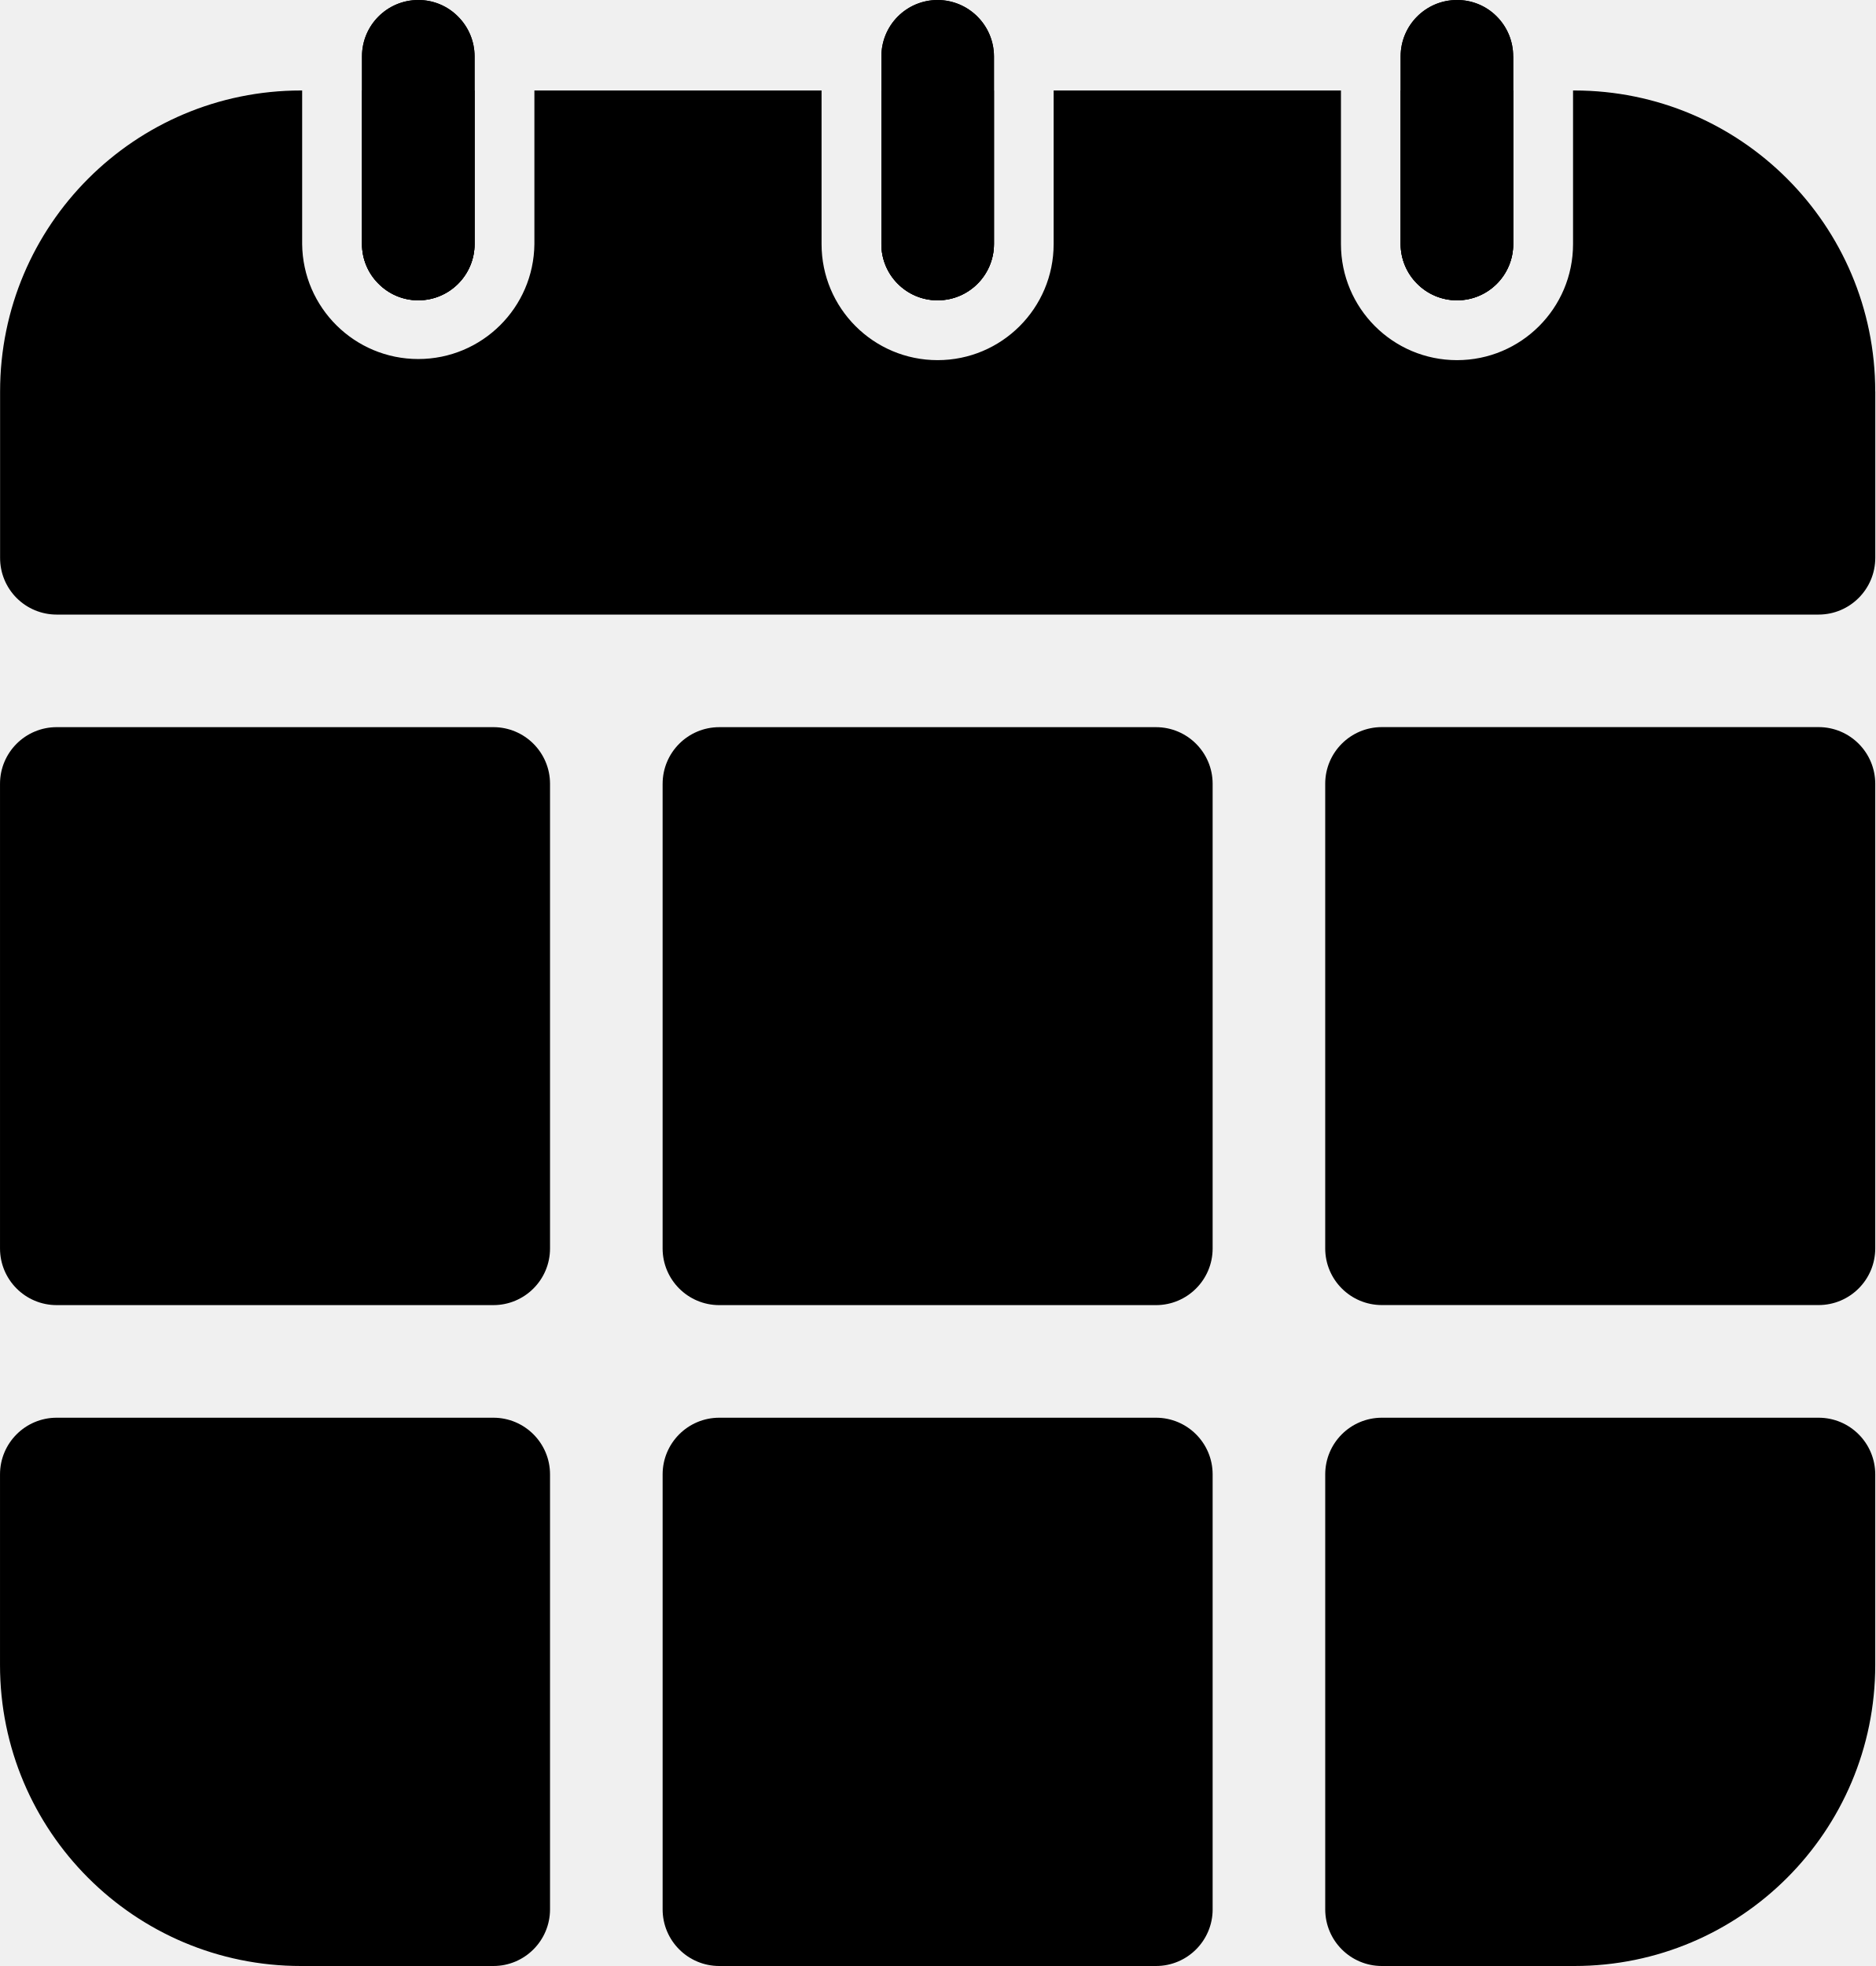
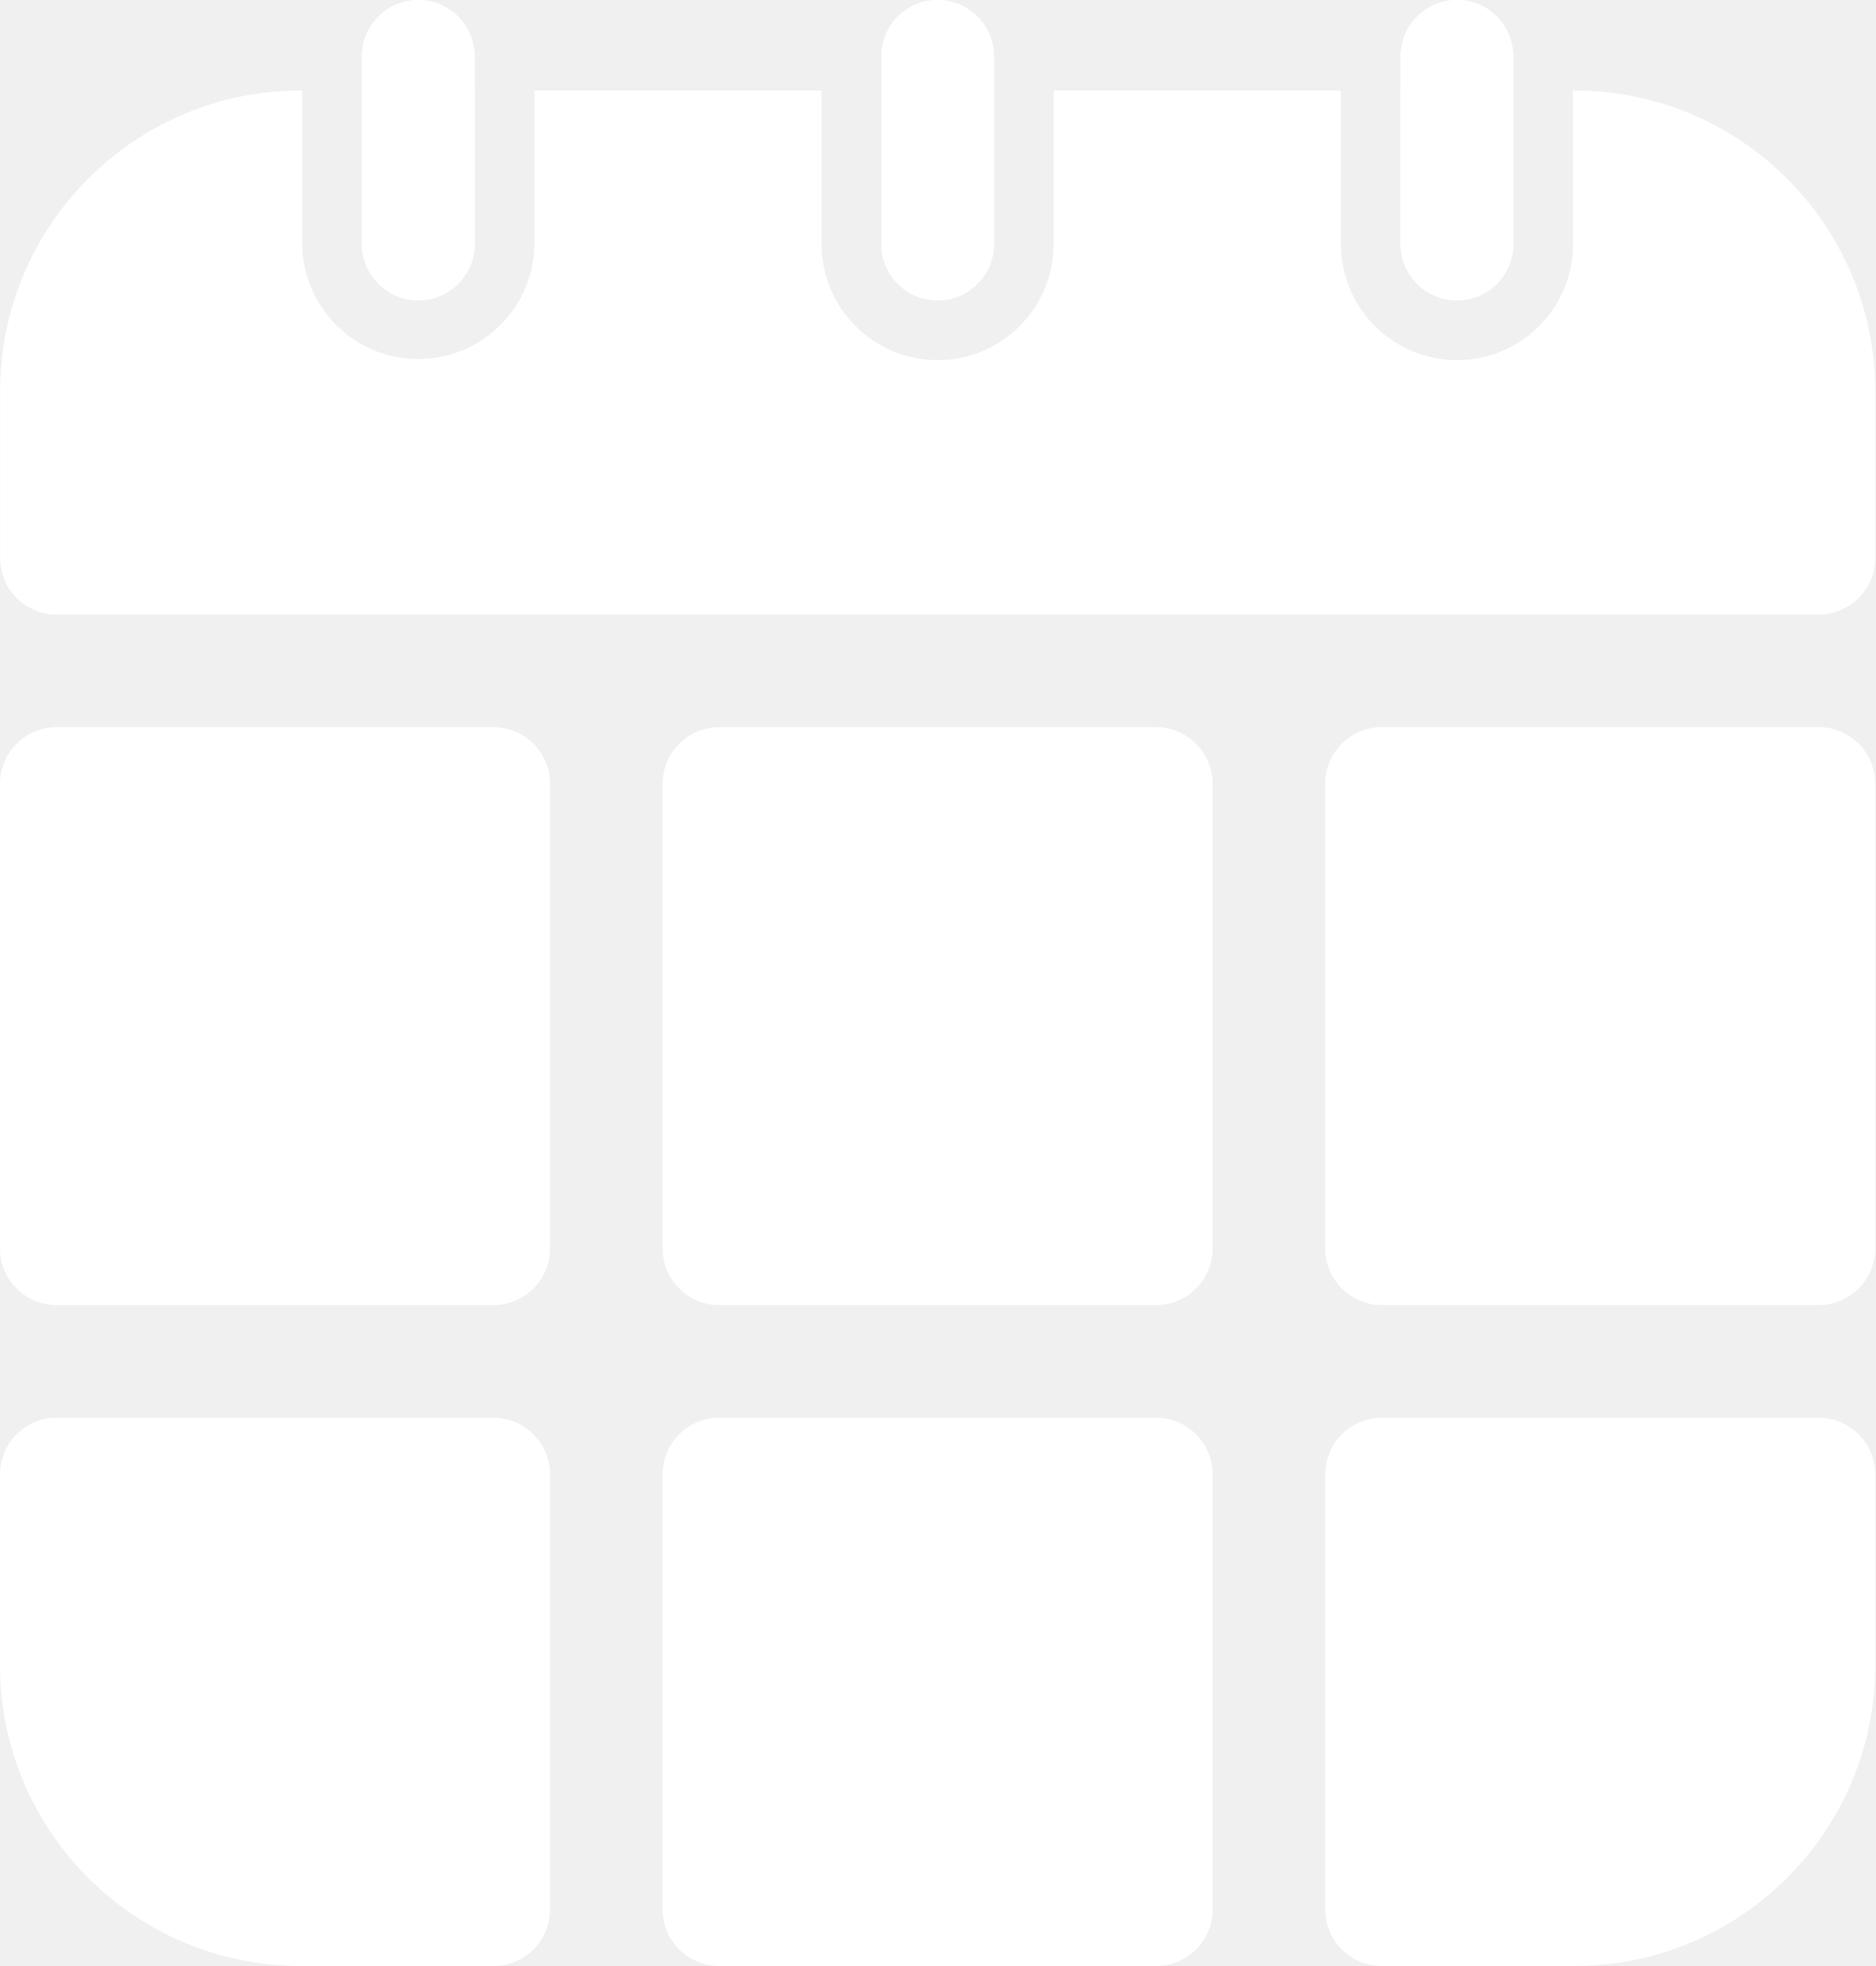
- <svg xmlns="http://www.w3.org/2000/svg" width="149.243" height="156.435" viewBox="0 0 149.243 156.435">
+ <svg xmlns="http://www.w3.org/2000/svg" fill="white" width="149.243" height="156.435" viewBox="0 0 149.243 156.435">
  <g id="Group_32" data-name="Group 32" transform="translate(-1887.531 -1561.24)">
    <path id="Path_60" data-name="Path 60" d="M3040.164,713.17V678.561a4.509,4.509,0,0,0-4.509-4.509H3000.9a4.509,4.509,0,0,0-4.509,4.509V713.17a4.509,4.509,0,0,0,4.509,4.509h34.756a4.509,4.509,0,0,0,4.509-4.509" transform="translate(-1056.125 999.996)" />
    <path id="Path_61" data-name="Path 61" d="M3056.442,583.823a4.444,4.444,0,0,1-1.317-3.157V568.444h8.961v12.222a4.472,4.472,0,0,1-4.474,4.474,4.423,4.423,0,0,1-3.17-1.317" transform="translate(-1056.125 999.996)" />
    <path id="Path_62" data-name="Path 62" d="M3015.1,583.823a4.431,4.431,0,0,1-1.3-3.157V568.444h8.96v12.222a4.484,4.484,0,0,1-4.487,4.474,4.424,4.424,0,0,1-3.17-1.317" transform="translate(-1056.125 999.996)" />
    <path id="Path_63" data-name="Path 63" d="M2973.782,583.823a4.391,4.391,0,0,1-1.317-3.157V568.444h8.961v12.222a4.484,4.484,0,0,1-4.487,4.474,4.391,4.391,0,0,1-3.157-1.317" transform="translate(-1056.125 999.996)" />
    <path id="Path_64" data-name="Path 64" d="M3092.9,592.393v13.24a4.515,4.515,0,0,1-4.513,4.513H2948.163a4.5,4.5,0,0,1-4.5-4.513v-13.24a23.949,23.949,0,0,1,23.949-23.949h.091v12.222a9.242,9.242,0,0,0,18.483,0V568.444h22.854v12.222a9.235,9.235,0,1,0,18.47,0V568.444h22.866v12.222a9.235,9.235,0,1,0,18.471,0V568.444h.1a23.949,23.949,0,0,1,23.949,23.949" transform="translate(-1056.125 999.996)" />
    <path id="Path_65" data-name="Path 65" d="M2996.39,623.614v36.969a4.51,4.51,0,0,0,4.509,4.51h34.756a4.51,4.51,0,0,0,4.509-4.51V623.614a4.509,4.509,0,0,0-4.509-4.509H3000.9a4.509,4.509,0,0,0-4.509,4.509" transform="translate(-1056.125 999.996)" />
    <path id="Path_66" data-name="Path 66" d="M3088.388,619.1h-34.756a4.509,4.509,0,0,0-4.509,4.509v36.97a4.509,4.509,0,0,0,4.509,4.509h34.756a4.509,4.509,0,0,0,4.509-4.509v-36.97a4.509,4.509,0,0,0-4.509-4.509" transform="translate(-1056.125 999.996)" />
    <path id="Path_67" data-name="Path 67" d="M3049.124,678.561V713.17a4.509,4.509,0,0,0,4.509,4.509h15.314a23.95,23.95,0,0,0,23.95-23.951V678.561a4.509,4.509,0,0,0-4.509-4.509h-34.755a4.509,4.509,0,0,0-4.509,4.509" transform="translate(-1056.125 999.996)" />
    <path id="Path_68" data-name="Path 68" d="M2948.166,665.092h34.755a4.509,4.509,0,0,0,4.509-4.509v-36.97a4.509,4.509,0,0,0-4.509-4.509h-34.755a4.509,4.509,0,0,0-4.509,4.509v36.97a4.509,4.509,0,0,0,4.509,4.509" transform="translate(-1056.125 999.996)" />
    <path id="Path_69" data-name="Path 69" d="M2982.921,674.052h-34.755a4.509,4.509,0,0,0-4.509,4.509v15.168a23.95,23.95,0,0,0,23.95,23.95h15.314a4.509,4.509,0,0,0,4.509-4.509V678.561a4.509,4.509,0,0,0-4.509-4.509" transform="translate(-1056.125 999.996)" />
    <path id="Path_70" data-name="Path 70" d="M2981.426,565.731v14.935a4.484,4.484,0,0,1-4.487,4.474,4.5,4.5,0,0,1-4.474-4.474V565.731a4.484,4.484,0,0,1,4.474-4.487,4.422,4.422,0,0,1,3.17,1.317,4.48,4.48,0,0,1,1.317,3.17" transform="translate(-1056.125 999.996)" />
    <path id="Path_71" data-name="Path 71" d="M2981.426,565.731v14.935a4.484,4.484,0,0,1-4.487,4.474,4.5,4.5,0,0,1-4.474-4.474V565.731a4.484,4.484,0,0,1,4.474-4.487,4.422,4.422,0,0,1,3.17,1.317,4.48,4.48,0,0,1,1.317,3.17" transform="translate(-1056.125 999.996)" />
    <path id="Path_72" data-name="Path 72" d="M3022.762,565.731v14.935a4.484,4.484,0,0,1-4.487,4.474,4.473,4.473,0,0,1-4.473-4.474V565.731a4.474,4.474,0,0,1,4.473-4.487,4.5,4.5,0,0,1,4.487,4.487" transform="translate(-1056.125 999.996)" />
    <path id="Path_73" data-name="Path 73" d="M3022.762,565.731v14.935a4.484,4.484,0,0,1-4.487,4.474,4.473,4.473,0,0,1-4.473-4.474V565.731a4.474,4.474,0,0,1,4.473-4.487,4.5,4.5,0,0,1,4.487,4.487" transform="translate(-1056.125 999.996)" />
    <path id="Path_74" data-name="Path 74" d="M3064.086,565.731v14.935a4.472,4.472,0,0,1-4.474,4.474,4.5,4.5,0,0,1-4.487-4.474V565.731a4.487,4.487,0,0,1,4.487-4.487,4.423,4.423,0,0,1,3.17,1.317,4.469,4.469,0,0,1,1.3,3.17" transform="translate(-1056.125 999.996)" />
    <path id="Path_75" data-name="Path 75" d="M3064.086,565.731v14.935a4.472,4.472,0,0,1-4.474,4.474,4.5,4.5,0,0,1-4.487-4.474V565.731a4.487,4.487,0,0,1,4.487-4.487,4.423,4.423,0,0,1,3.17,1.317,4.469,4.469,0,0,1,1.3,3.17" transform="translate(-1056.125 999.996)" />
  </g>
</svg>
